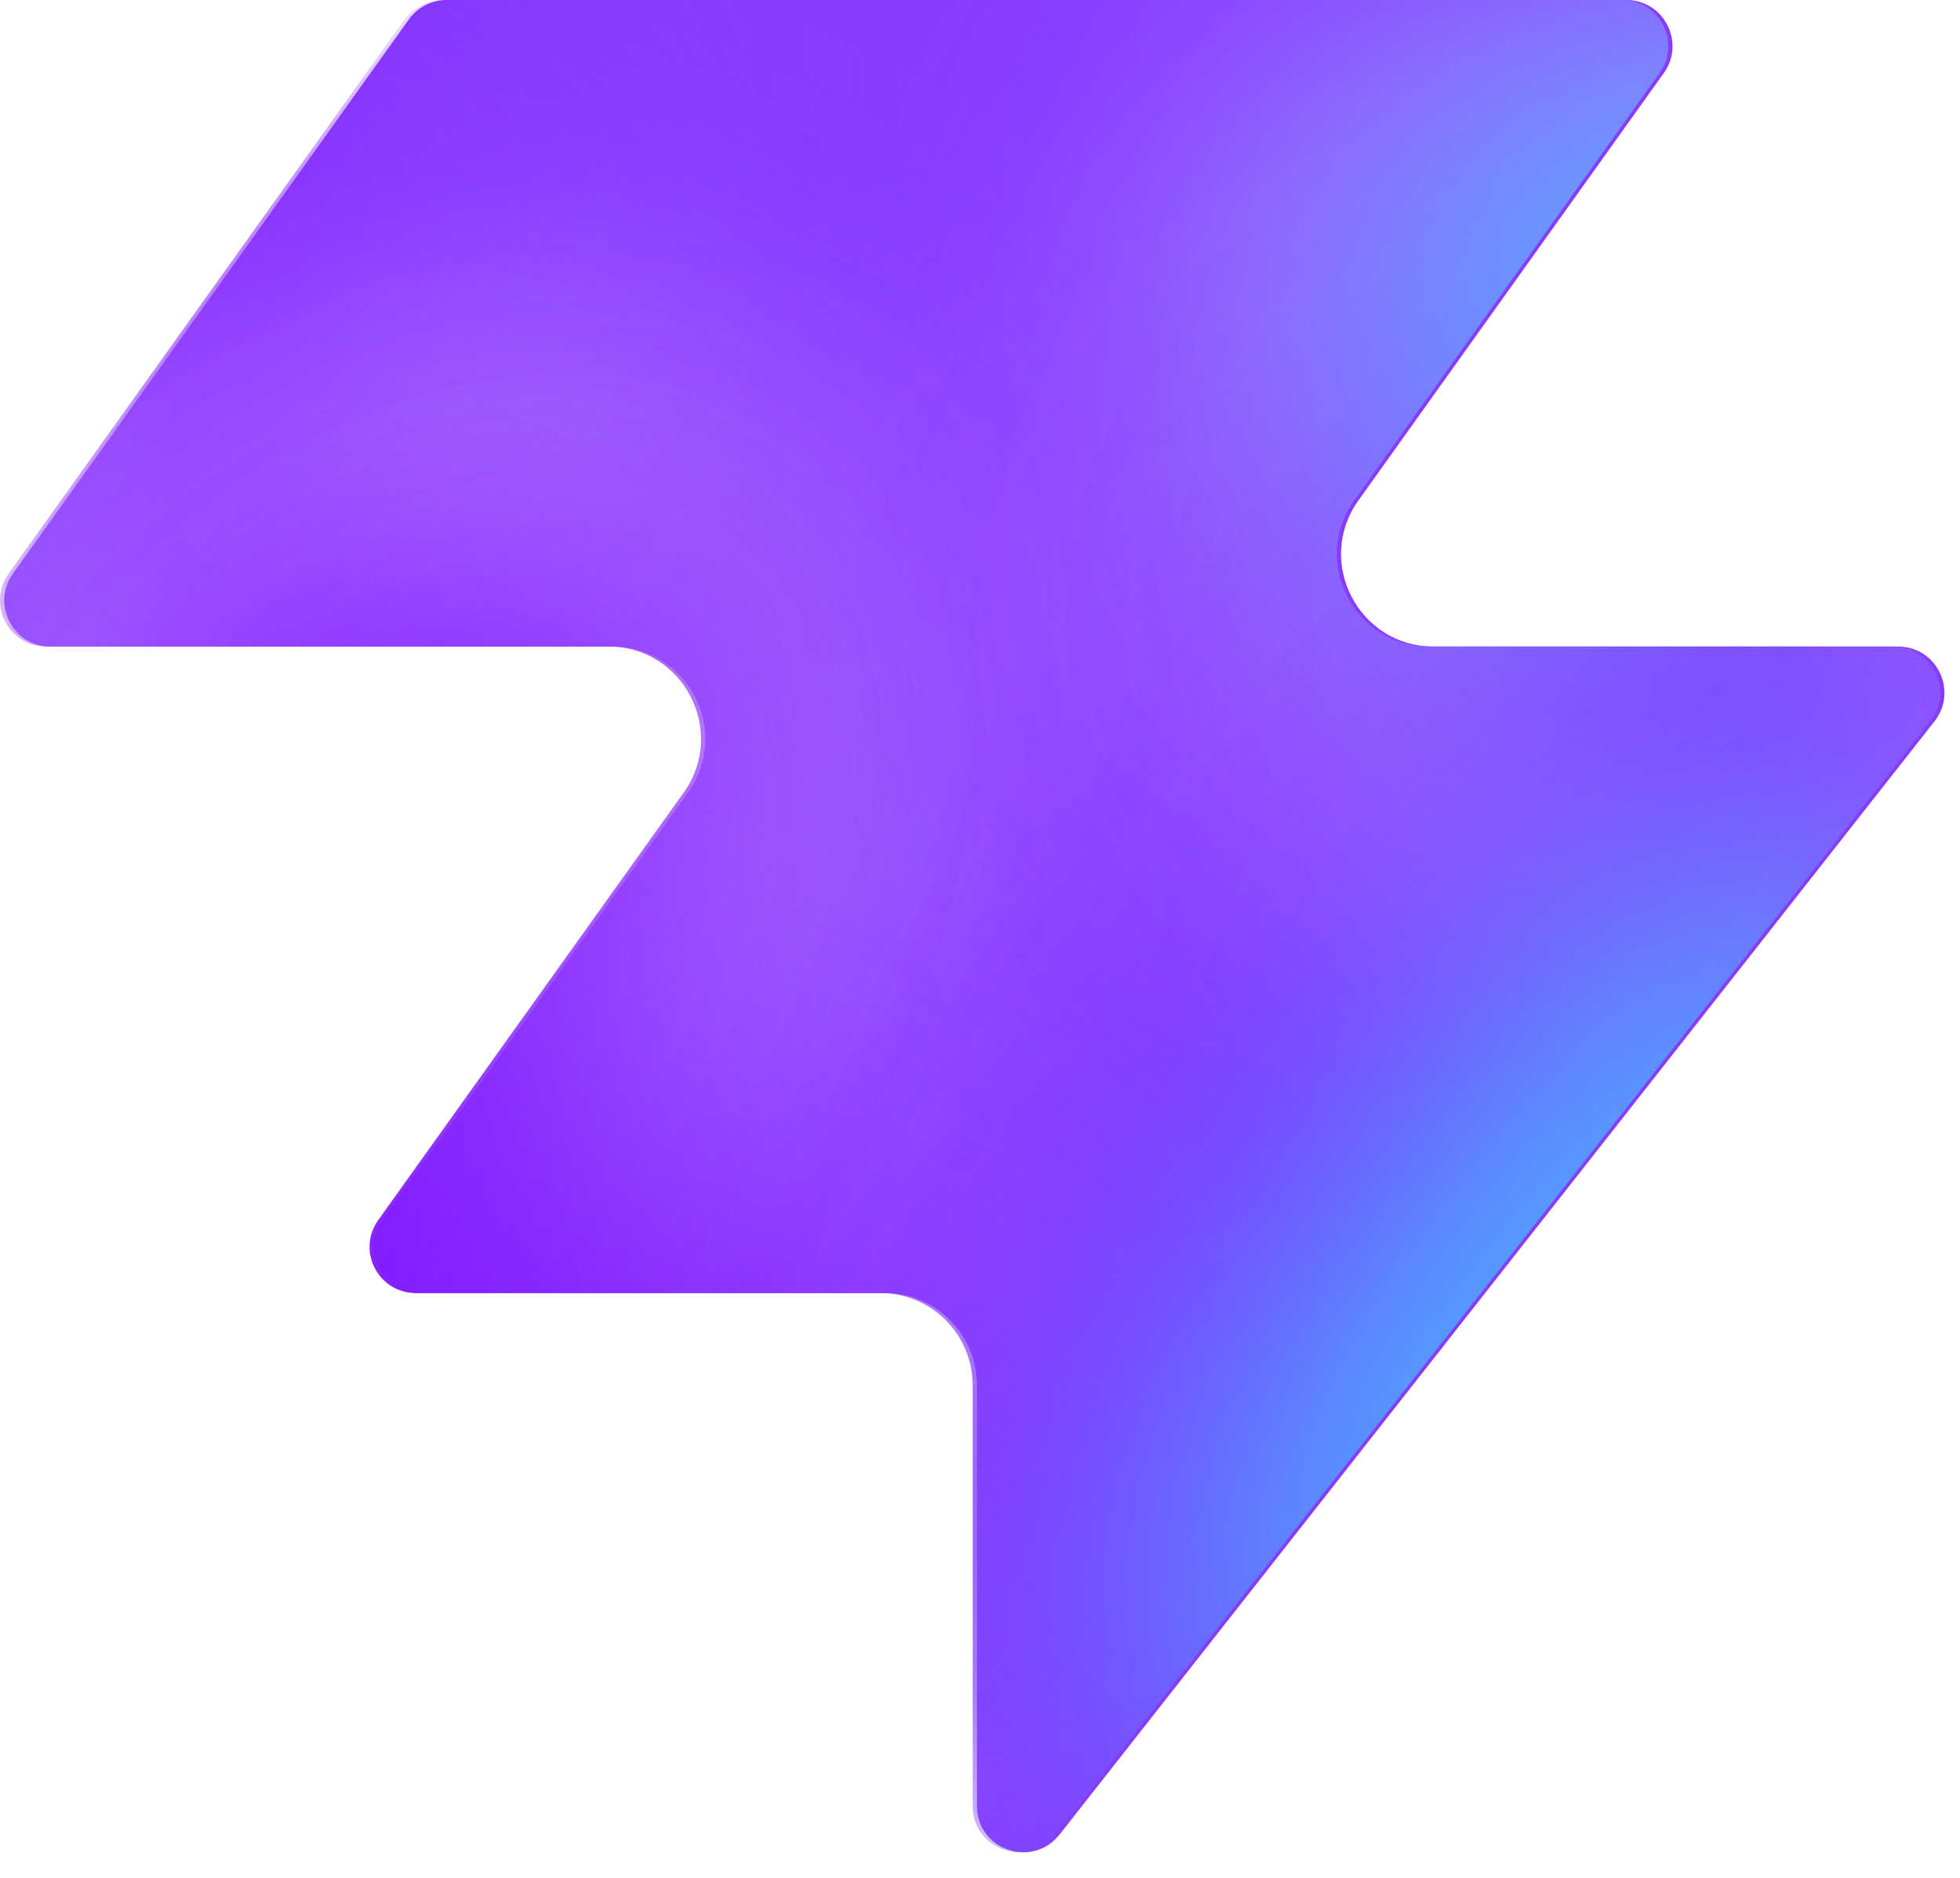
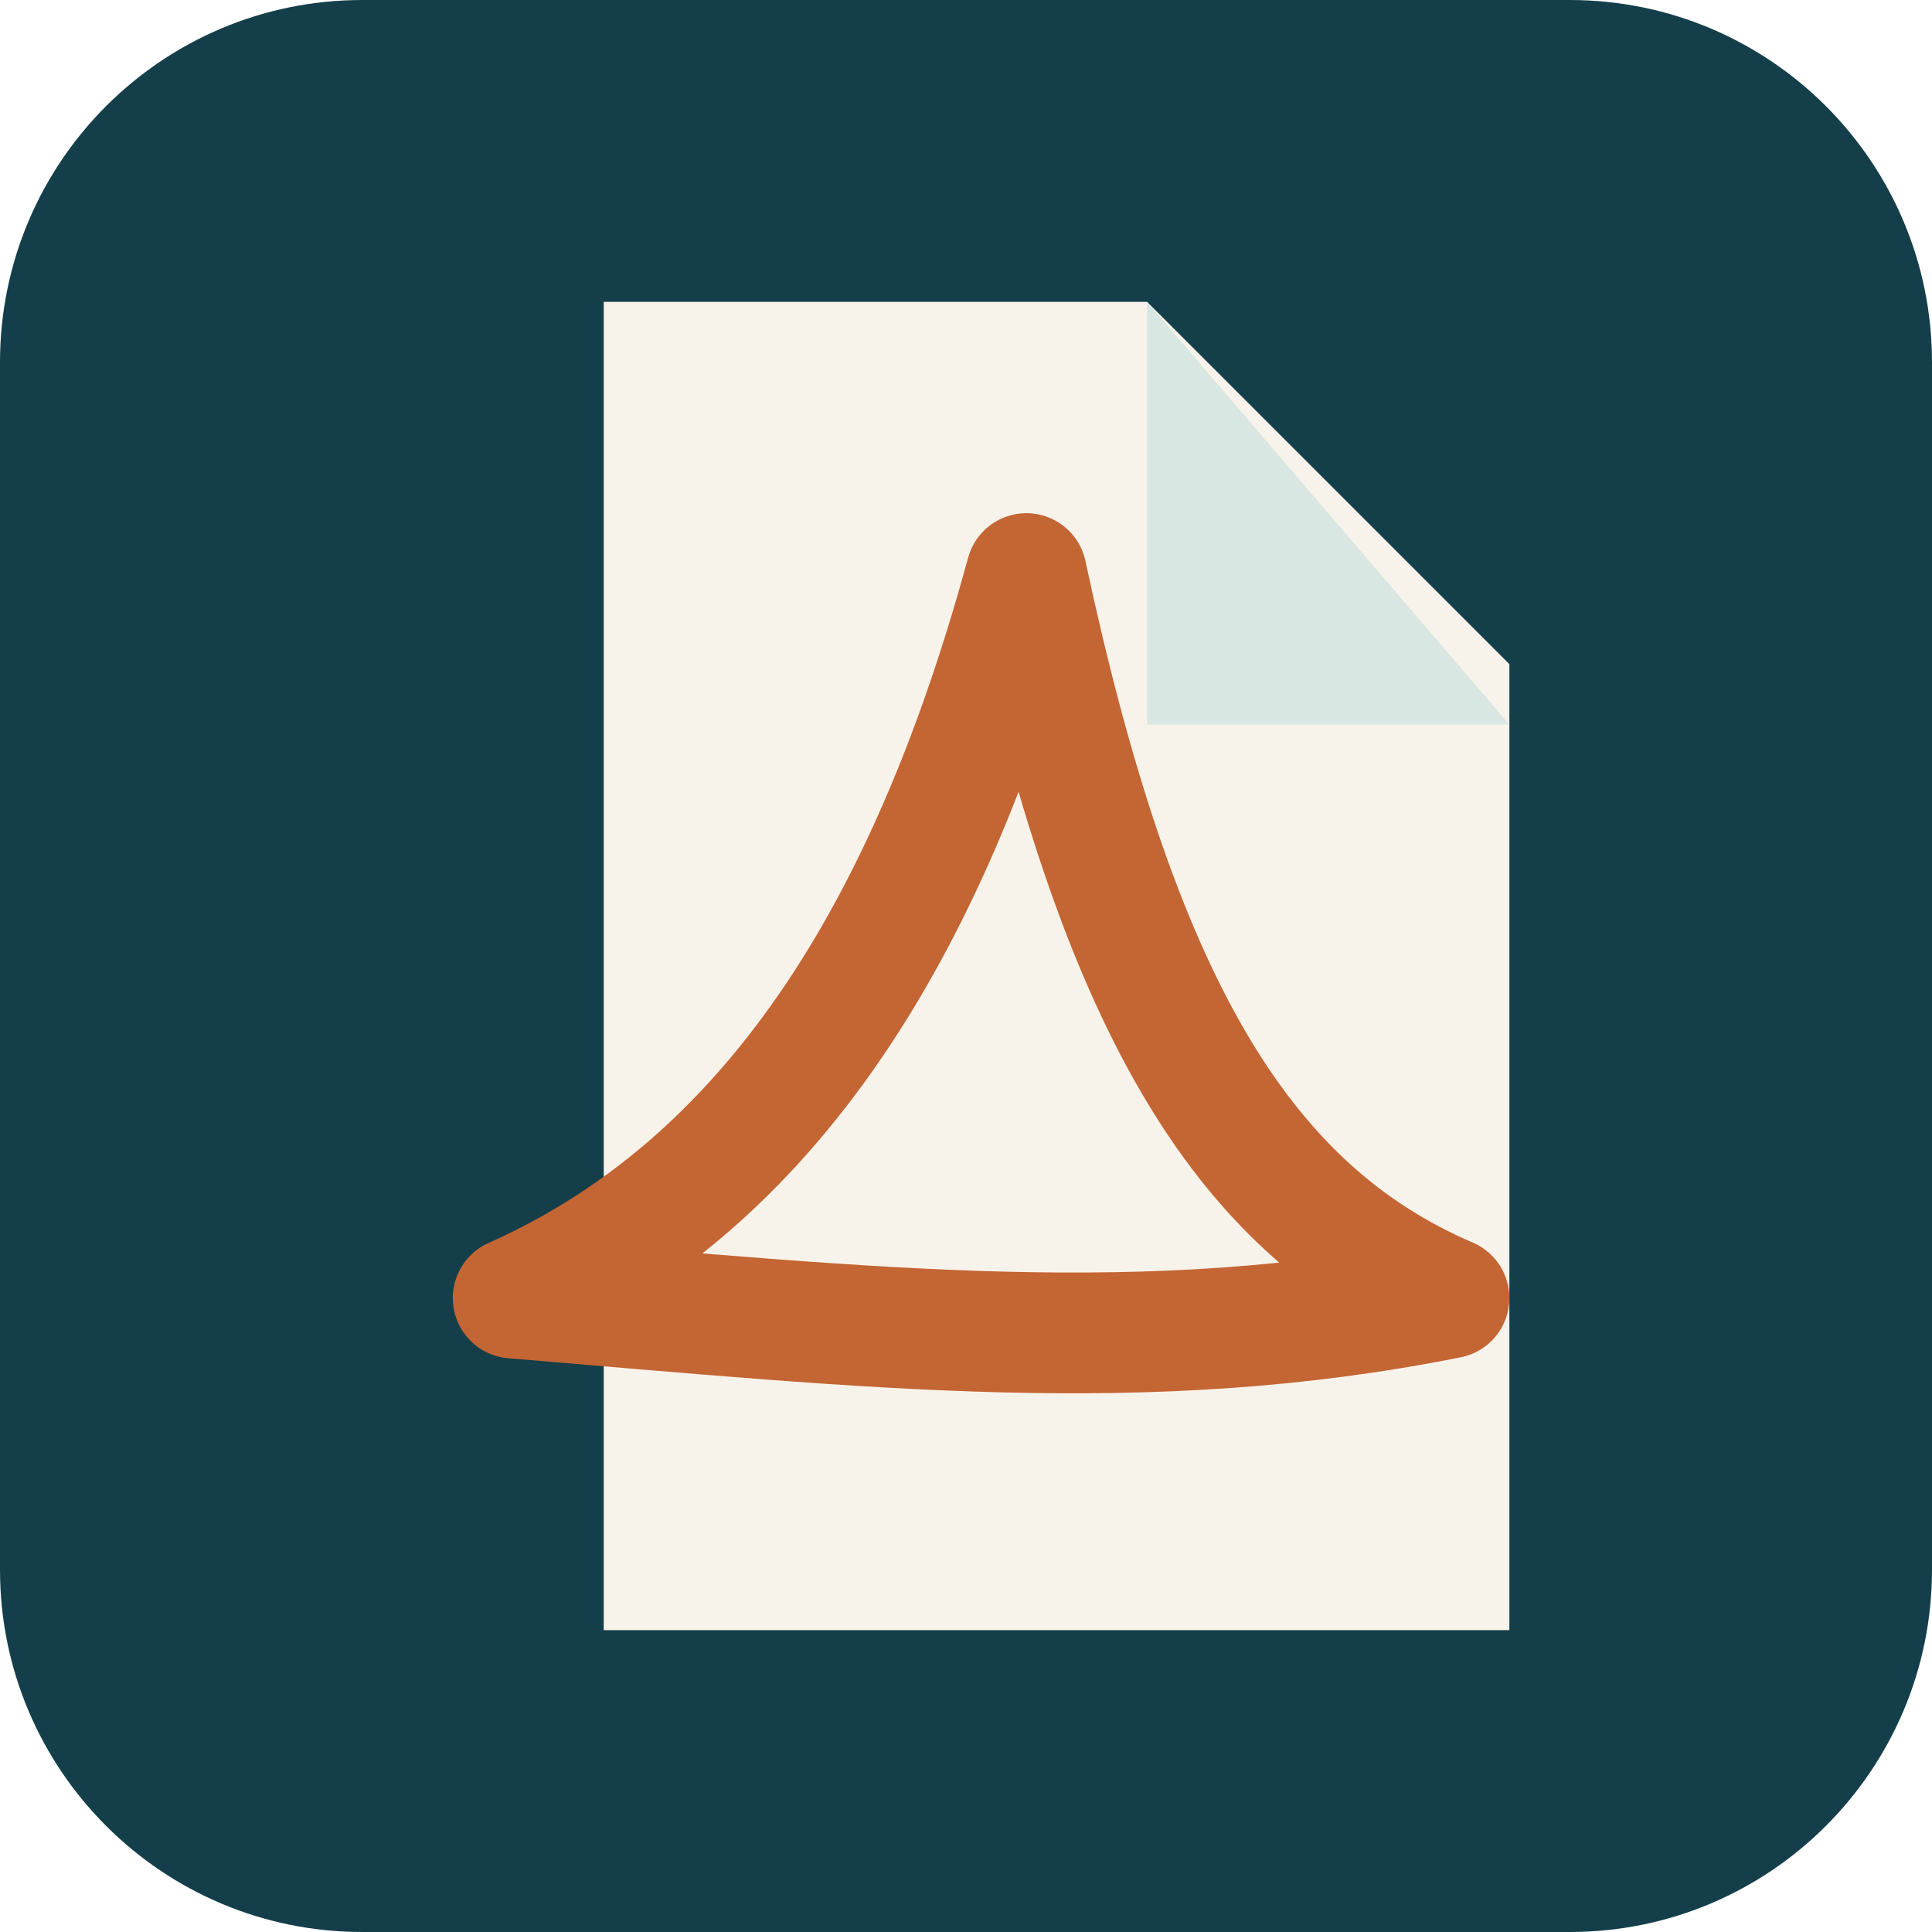
- <svg xmlns="http://www.w3.org/2000/svg" width="48" height="46" fill="none" viewBox="0 0 48 46">
-   <path fill="#863bff" d="M25.946 44.938c-.664.845-2.021.375-2.021-.698V33.937a2.26 2.26 0 0 0-2.262-2.262H10.287c-.92 0-1.456-1.04-.92-1.788l7.48-10.471c1.07-1.497 0-3.578-1.842-3.578H1.237c-.92 0-1.456-1.04-.92-1.788L10.013.474c.214-.297.556-.474.92-.474h28.894c.92 0 1.456 1.04.92 1.788l-7.48 10.471c-1.07 1.498 0 3.579 1.842 3.579h11.377c.943 0 1.473 1.088.89 1.83L25.947 44.94z" style="fill:#863bff;fill:color(display-p3 .525 .23 1);fill-opacity:1" />
-   <mask id="a" width="48" height="46" x="0" y="0" maskUnits="userSpaceOnUse" style="mask-type:alpha">
-     <path fill="#000" d="M25.842 44.938c-.664.844-2.021.375-2.021-.698V33.937a2.26 2.26 0 0 0-2.262-2.262H10.183c-.92 0-1.456-1.04-.92-1.788l7.48-10.471c1.07-1.498 0-3.579-1.842-3.579H1.133c-.92 0-1.456-1.04-.92-1.787L9.91.473c.214-.297.556-.474.92-.474h28.894c.92 0 1.456 1.04.92 1.788l-7.48 10.471c-1.07 1.498 0 3.578 1.842 3.578h11.377c.943 0 1.473 1.088.89 1.832L25.843 44.94z" style="fill:#000;fill-opacity:1" />
-   </mask>
-   <g mask="url(#a)">
-     <g filter="url(#b)">
-       <ellipse cx="5.508" cy="14.704" fill="#ede6ff" rx="5.508" ry="14.704" style="fill:#ede6ff;fill:color(display-p3 .927 .903 1);fill-opacity:1" transform="matrix(.00324 1 1 -.00324 -4.47 31.516)" />
-     </g>
-     <g filter="url(#c)">
-       <ellipse cx="10.399" cy="29.851" fill="#ede6ff" rx="10.399" ry="29.851" style="fill:#ede6ff;fill:color(display-p3 .927 .903 1);fill-opacity:1" transform="matrix(.00324 1 1 -.00324 -39.328 7.883)" />
-     </g>
-     <g filter="url(#d)">
-       <ellipse cx="5.508" cy="30.487" fill="#7e14ff" rx="5.508" ry="30.487" style="fill:#7e14ff;fill:color(display-p3 .492 .077 1);fill-opacity:1" transform="rotate(89.814 -25.913 -14.639)scale(1 -1)" />
-     </g>
-     <g filter="url(#e)">
-       <ellipse cx="5.508" cy="30.599" fill="#7e14ff" rx="5.508" ry="30.599" style="fill:#7e14ff;fill:color(display-p3 .492 .077 1);fill-opacity:1" transform="rotate(89.814 -32.644 -3.334)scale(1 -1)" />
-     </g>
-     <g filter="url(#f)">
-       <ellipse cx="5.508" cy="30.599" fill="#7e14ff" rx="5.508" ry="30.599" style="fill:#7e14ff;fill:color(display-p3 .492 .077 1);fill-opacity:1" transform="matrix(.00324 1 1 -.00324 -34.34 30.47)" />
-     </g>
-     <g filter="url(#g)">
-       <ellipse cx="14.072" cy="22.078" fill="#ede6ff" rx="14.072" ry="22.078" style="fill:#ede6ff;fill:color(display-p3 .927 .903 1);fill-opacity:1" transform="rotate(93.35 24.506 48.493)scale(-1 1)" />
-     </g>
-     <g filter="url(#h)">
-       <ellipse cx="3.47" cy="21.501" fill="#7e14ff" rx="3.47" ry="21.501" style="fill:#7e14ff;fill:color(display-p3 .492 .077 1);fill-opacity:1" transform="rotate(89.009 28.708 47.59)scale(-1 1)" />
-     </g>
-     <g filter="url(#i)">
-       <ellipse cx="3.47" cy="21.501" fill="#7e14ff" rx="3.47" ry="21.501" style="fill:#7e14ff;fill:color(display-p3 .492 .077 1);fill-opacity:1" transform="rotate(89.009 28.708 47.59)scale(-1 1)" />
-     </g>
-     <g filter="url(#j)">
-       <ellipse cx=".387" cy="8.972" fill="#7e14ff" rx="4.407" ry="29.108" style="fill:#7e14ff;fill:color(display-p3 .492 .077 1);fill-opacity:1" transform="rotate(39.51 .387 8.972)" />
-     </g>
-     <g filter="url(#k)">
-       <ellipse cx="47.523" cy="-6.092" fill="#7e14ff" rx="4.407" ry="29.108" style="fill:#7e14ff;fill:color(display-p3 .492 .077 1);fill-opacity:1" transform="rotate(37.892 47.523 -6.092)" />
-     </g>
-     <g filter="url(#l)">
-       <ellipse cx="41.412" cy="6.333" fill="#47bfff" rx="5.971" ry="9.665" style="fill:#47bfff;fill:color(display-p3 .28 .748 1);fill-opacity:1" transform="rotate(37.892 41.412 6.333)" />
-     </g>
-     <g filter="url(#m)">
-       <ellipse cx="-1.879" cy="38.332" fill="#7e14ff" rx="4.407" ry="29.108" style="fill:#7e14ff;fill:color(display-p3 .492 .077 1);fill-opacity:1" transform="rotate(37.892 -1.88 38.332)" />
-     </g>
-     <g filter="url(#n)">
-       <ellipse cx="-1.879" cy="38.332" fill="#7e14ff" rx="4.407" ry="29.108" style="fill:#7e14ff;fill:color(display-p3 .492 .077 1);fill-opacity:1" transform="rotate(37.892 -1.88 38.332)" />
-     </g>
-     <g filter="url(#o)">
-       <ellipse cx="35.651" cy="29.907" fill="#7e14ff" rx="4.407" ry="29.108" style="fill:#7e14ff;fill:color(display-p3 .492 .077 1);fill-opacity:1" transform="rotate(37.892 35.651 29.907)" />
-     </g>
-     <g filter="url(#p)">
-       <ellipse cx="38.418" cy="32.4" fill="#47bfff" rx="5.971" ry="15.297" style="fill:#47bfff;fill:color(display-p3 .28 .748 1);fill-opacity:1" transform="rotate(37.892 38.418 32.4)" />
-     </g>
-   </g>
-   <defs>
-     <filter id="b" width="60.045" height="41.654" x="-19.77" y="16.149" color-interpolation-filters="sRGB" filterUnits="userSpaceOnUse">
-       <feFlood flood-opacity="0" result="BackgroundImageFix" />
-       <feBlend in="SourceGraphic" in2="BackgroundImageFix" result="shape" />
-       <feGaussianBlur result="effect1_foregroundBlur_2002_17158" stdDeviation="7.659" />
-     </filter>
-     <filter id="c" width="90.34" height="51.437" x="-54.613" y="-7.533" color-interpolation-filters="sRGB" filterUnits="userSpaceOnUse">
-       <feFlood flood-opacity="0" result="BackgroundImageFix" />
-       <feBlend in="SourceGraphic" in2="BackgroundImageFix" result="shape" />
-       <feGaussianBlur result="effect1_foregroundBlur_2002_17158" stdDeviation="7.659" />
-     </filter>
-     <filter id="d" width="79.355" height="29.4" x="-49.64" y="2.03" color-interpolation-filters="sRGB" filterUnits="userSpaceOnUse">
-       <feFlood flood-opacity="0" result="BackgroundImageFix" />
-       <feBlend in="SourceGraphic" in2="BackgroundImageFix" result="shape" />
-       <feGaussianBlur result="effect1_foregroundBlur_2002_17158" stdDeviation="4.596" />
-     </filter>
-     <filter id="e" width="79.579" height="29.4" x="-45.045" y="20.029" color-interpolation-filters="sRGB" filterUnits="userSpaceOnUse">
-       <feFlood flood-opacity="0" result="BackgroundImageFix" />
-       <feBlend in="SourceGraphic" in2="BackgroundImageFix" result="shape" />
-       <feGaussianBlur result="effect1_foregroundBlur_2002_17158" stdDeviation="4.596" />
-     </filter>
-     <filter id="f" width="79.579" height="29.4" x="-43.513" y="21.178" color-interpolation-filters="sRGB" filterUnits="userSpaceOnUse">
-       <feFlood flood-opacity="0" result="BackgroundImageFix" />
-       <feBlend in="SourceGraphic" in2="BackgroundImageFix" result="shape" />
-       <feGaussianBlur result="effect1_foregroundBlur_2002_17158" stdDeviation="4.596" />
-     </filter>
-     <filter id="g" width="74.749" height="58.852" x="15.756" y="-17.901" color-interpolation-filters="sRGB" filterUnits="userSpaceOnUse">
-       <feFlood flood-opacity="0" result="BackgroundImageFix" />
-       <feBlend in="SourceGraphic" in2="BackgroundImageFix" result="shape" />
-       <feGaussianBlur result="effect1_foregroundBlur_2002_17158" stdDeviation="7.659" />
-     </filter>
-     <filter id="h" width="61.377" height="25.362" x="23.548" y="2.284" color-interpolation-filters="sRGB" filterUnits="userSpaceOnUse">
-       <feFlood flood-opacity="0" result="BackgroundImageFix" />
-       <feBlend in="SourceGraphic" in2="BackgroundImageFix" result="shape" />
-       <feGaussianBlur result="effect1_foregroundBlur_2002_17158" stdDeviation="4.596" />
-     </filter>
-     <filter id="i" width="61.377" height="25.362" x="23.548" y="2.284" color-interpolation-filters="sRGB" filterUnits="userSpaceOnUse">
-       <feFlood flood-opacity="0" result="BackgroundImageFix" />
-       <feBlend in="SourceGraphic" in2="BackgroundImageFix" result="shape" />
-       <feGaussianBlur result="effect1_foregroundBlur_2002_17158" stdDeviation="4.596" />
-     </filter>
-     <filter id="j" width="56.045" height="63.649" x="-27.636" y="-22.853" color-interpolation-filters="sRGB" filterUnits="userSpaceOnUse">
-       <feFlood flood-opacity="0" result="BackgroundImageFix" />
-       <feBlend in="SourceGraphic" in2="BackgroundImageFix" result="shape" />
-       <feGaussianBlur result="effect1_foregroundBlur_2002_17158" stdDeviation="4.596" />
-     </filter>
-     <filter id="k" width="54.814" height="64.646" x="20.116" y="-38.415" color-interpolation-filters="sRGB" filterUnits="userSpaceOnUse">
-       <feFlood flood-opacity="0" result="BackgroundImageFix" />
-       <feBlend in="SourceGraphic" in2="BackgroundImageFix" result="shape" />
-       <feGaussianBlur result="effect1_foregroundBlur_2002_17158" stdDeviation="4.596" />
-     </filter>
-     <filter id="l" width="33.541" height="35.313" x="24.641" y="-11.323" color-interpolation-filters="sRGB" filterUnits="userSpaceOnUse">
-       <feFlood flood-opacity="0" result="BackgroundImageFix" />
-       <feBlend in="SourceGraphic" in2="BackgroundImageFix" result="shape" />
-       <feGaussianBlur result="effect1_foregroundBlur_2002_17158" stdDeviation="4.596" />
-     </filter>
-     <filter id="m" width="54.814" height="64.646" x="-29.286" y="6.009" color-interpolation-filters="sRGB" filterUnits="userSpaceOnUse">
-       <feFlood flood-opacity="0" result="BackgroundImageFix" />
-       <feBlend in="SourceGraphic" in2="BackgroundImageFix" result="shape" />
-       <feGaussianBlur result="effect1_foregroundBlur_2002_17158" stdDeviation="4.596" />
-     </filter>
-     <filter id="n" width="54.814" height="64.646" x="-29.286" y="6.009" color-interpolation-filters="sRGB" filterUnits="userSpaceOnUse">
-       <feFlood flood-opacity="0" result="BackgroundImageFix" />
-       <feBlend in="SourceGraphic" in2="BackgroundImageFix" result="shape" />
-       <feGaussianBlur result="effect1_foregroundBlur_2002_17158" stdDeviation="4.596" />
-     </filter>
-     <filter id="o" width="54.814" height="64.646" x="8.244" y="-2.416" color-interpolation-filters="sRGB" filterUnits="userSpaceOnUse">
-       <feFlood flood-opacity="0" result="BackgroundImageFix" />
-       <feBlend in="SourceGraphic" in2="BackgroundImageFix" result="shape" />
-       <feGaussianBlur result="effect1_foregroundBlur_2002_17158" stdDeviation="4.596" />
-     </filter>
-     <filter id="p" width="39.409" height="43.623" x="18.713" y="10.588" color-interpolation-filters="sRGB" filterUnits="userSpaceOnUse">
-       <feFlood flood-opacity="0" result="BackgroundImageFix" />
-       <feBlend in="SourceGraphic" in2="BackgroundImageFix" result="shape" />
-       <feGaussianBlur result="effect1_foregroundBlur_2002_17158" stdDeviation="4.596" />
-     </filter>
-   </defs>
+ <svg xmlns="http://www.w3.org/2000/svg" viewBox="0 0 64 64">
+   <rect width="64" height="64" rx="12" fill="#143f4a" />
+   <path d="M20 10h18l12 12v32H20z" fill="#f8f3ea" />
+   <path d="M38 10v14h12" fill="#d8e7e2" />
+   <path d="M17 43c9-4 14-13 17-24 3 14 7 21 14 24-10 2-19 1-31 0z" fill="none" stroke="#c46534" stroke-width="4" stroke-linecap="round" stroke-linejoin="round" />
</svg>
